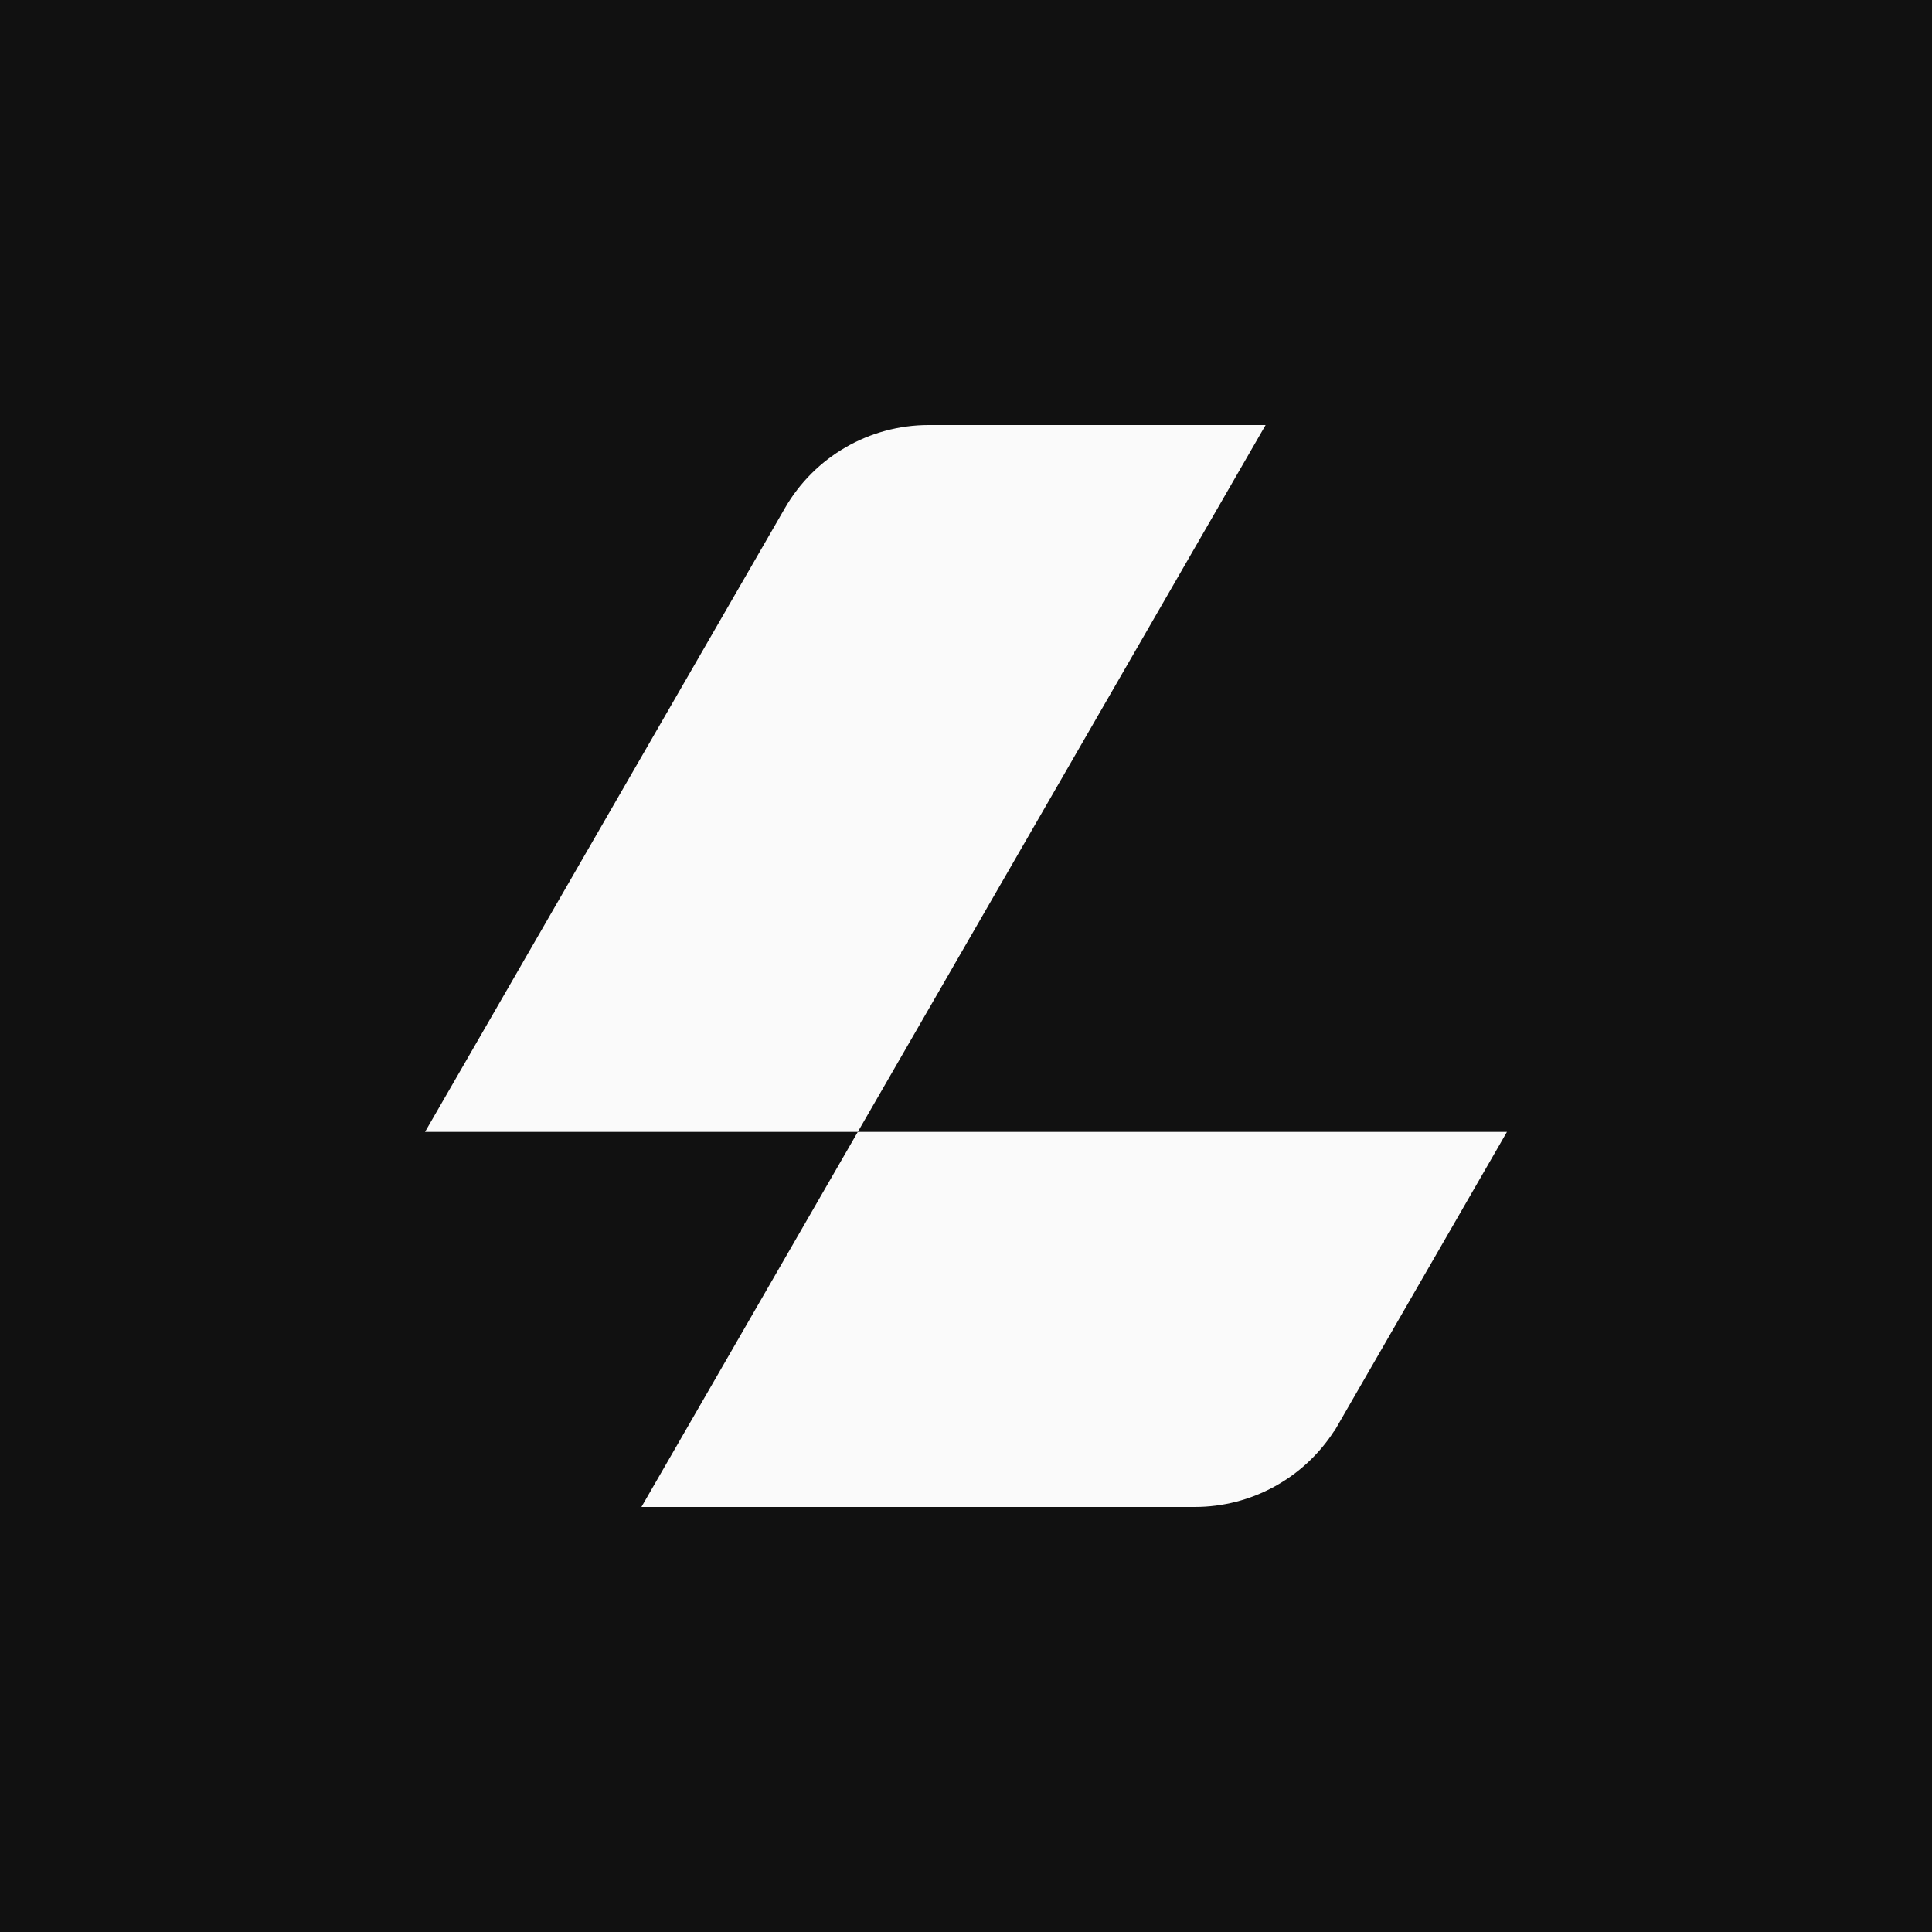
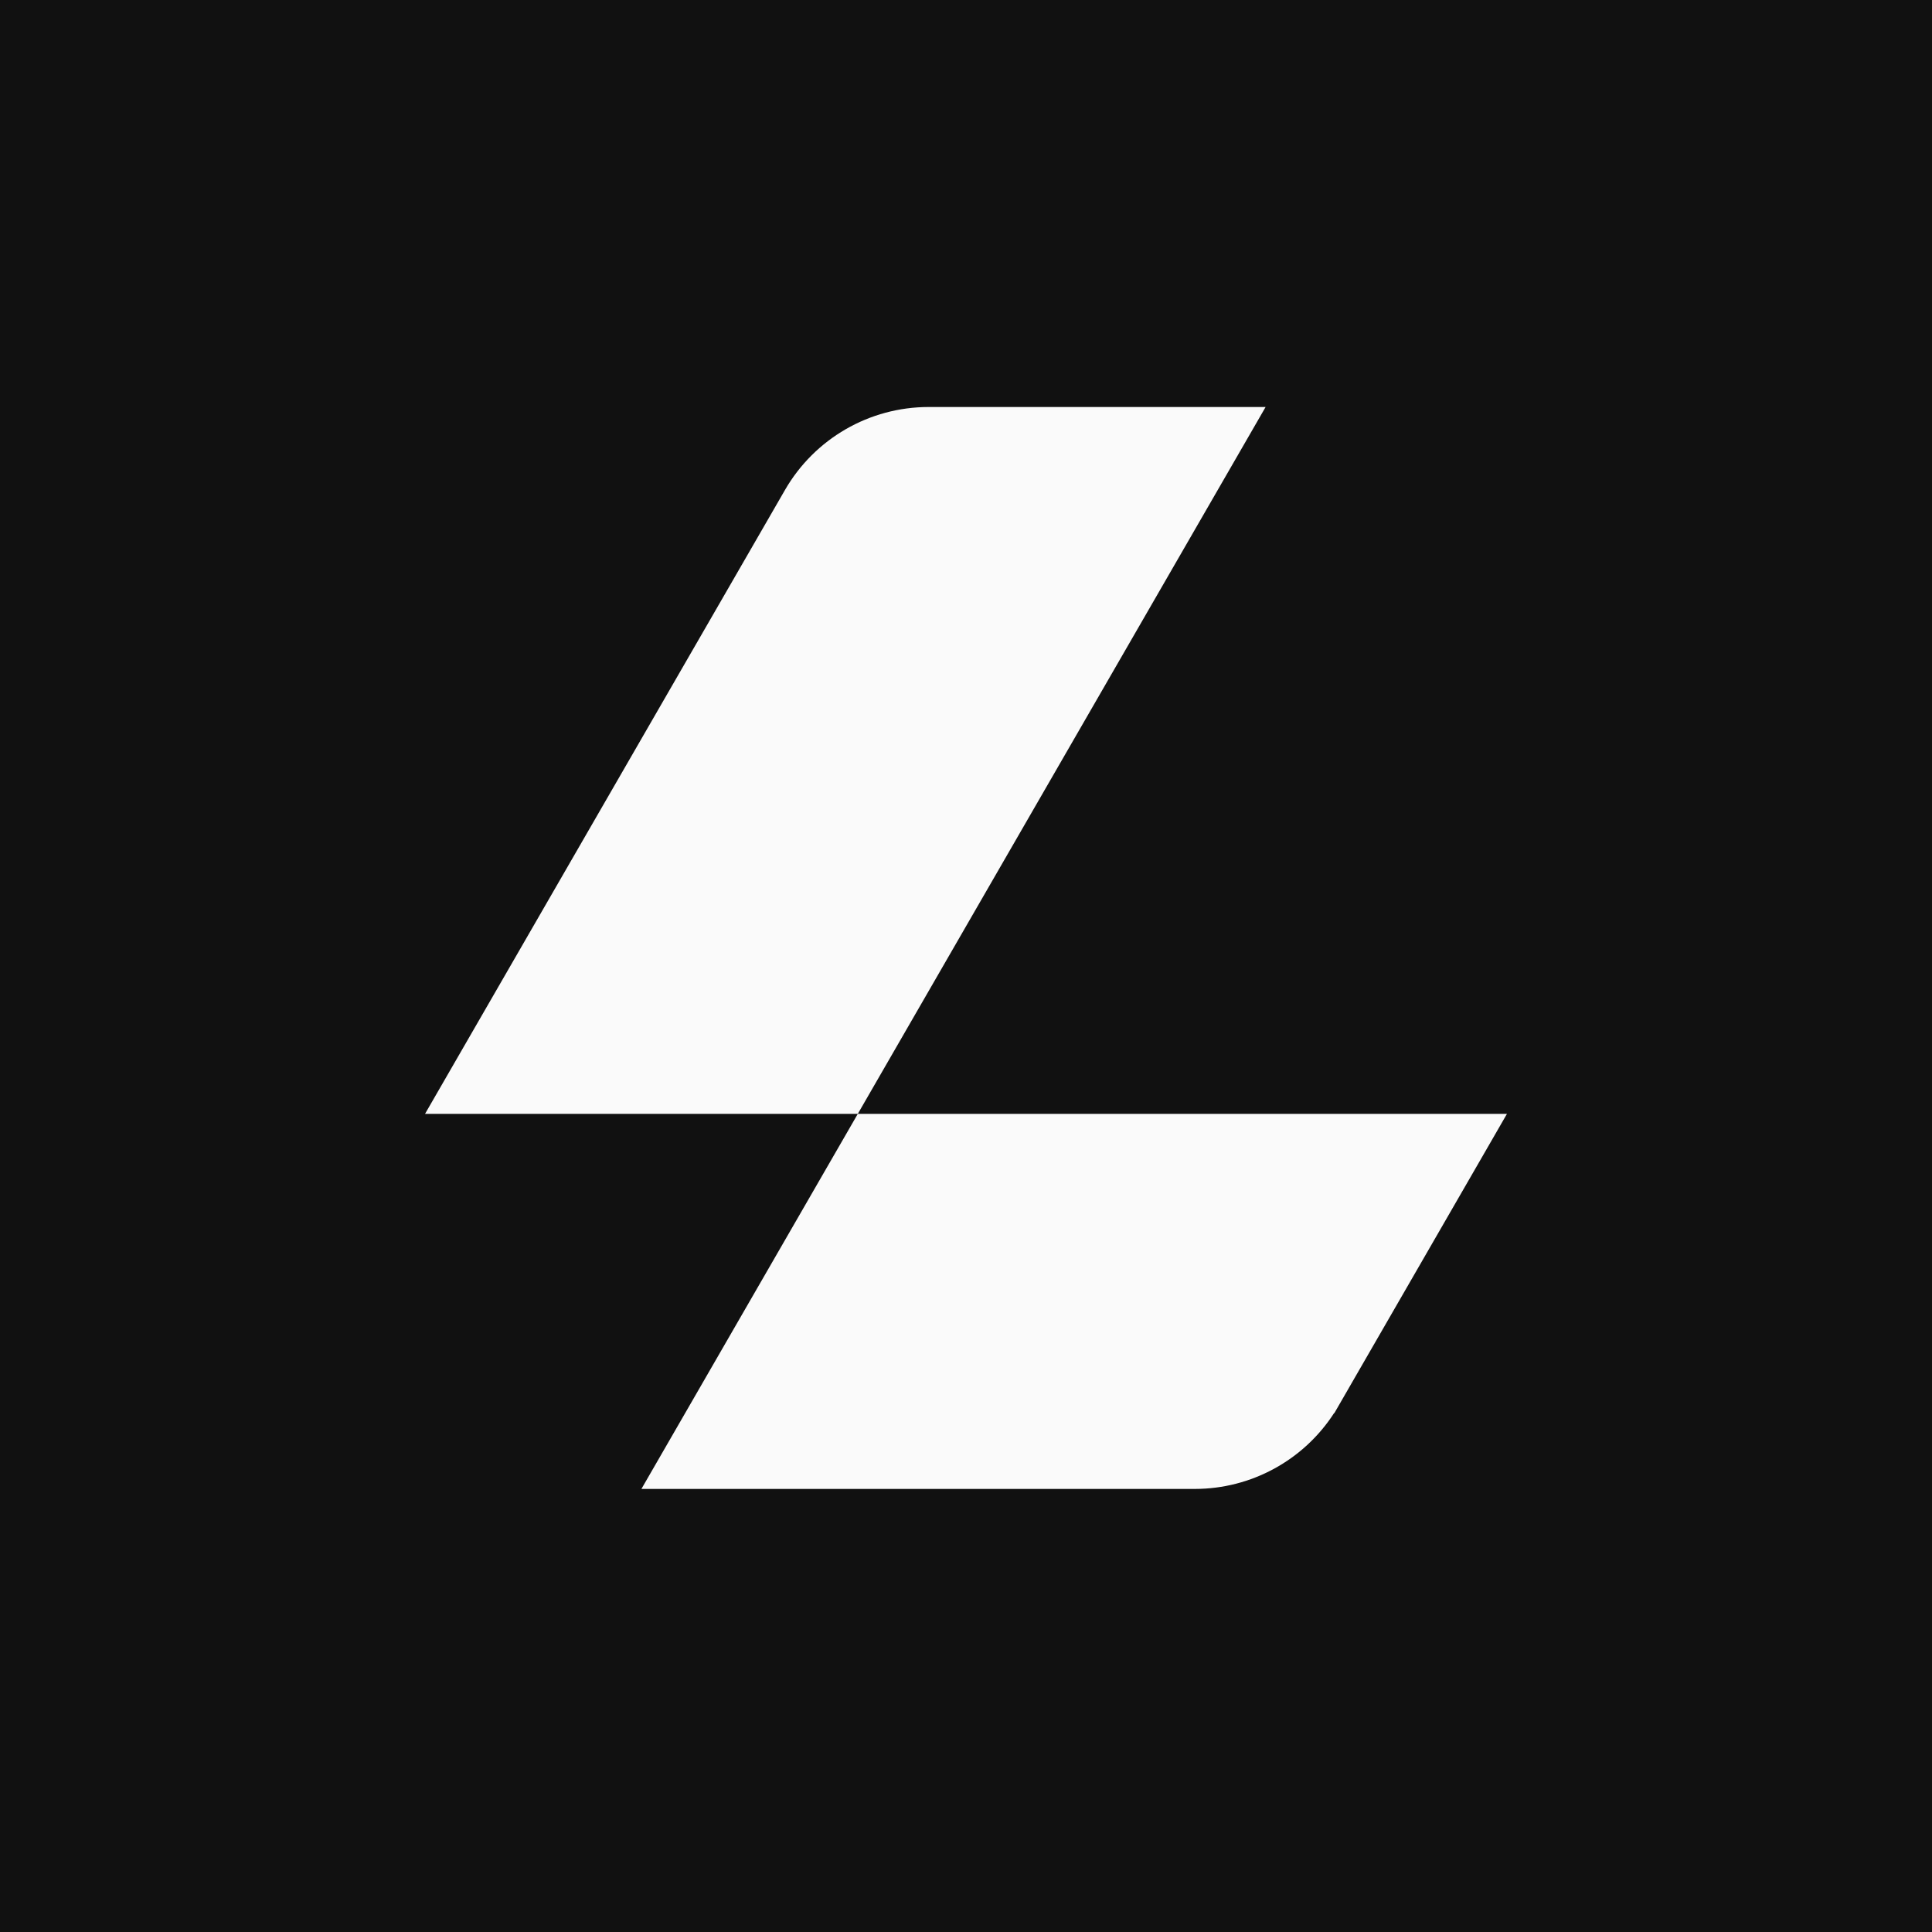
<svg xmlns="http://www.w3.org/2000/svg" width="800" height="800" viewBox="0 0 800 800" fill="none">
  <rect width="800" height="800" fill="#111111" />
-   <g transform="translate(176.000 176.000) scale(0.746667)">
+   <g transform="translate(176.000 168.533) scale(0.746667)">
    <path d="M600 392L504.249 558L504.137 557.929C487.252 584.069 458.193 600 426.864 600H120L240 392H600Z" fill="#FAFAFA" />
    <path d="M240 392H0L199.602 46.025C216.032 17.546 246.411 3.25756e-05 279.29 0H466.154L240 392Z" fill="#FAFAFA" />
  </g>
</svg>
